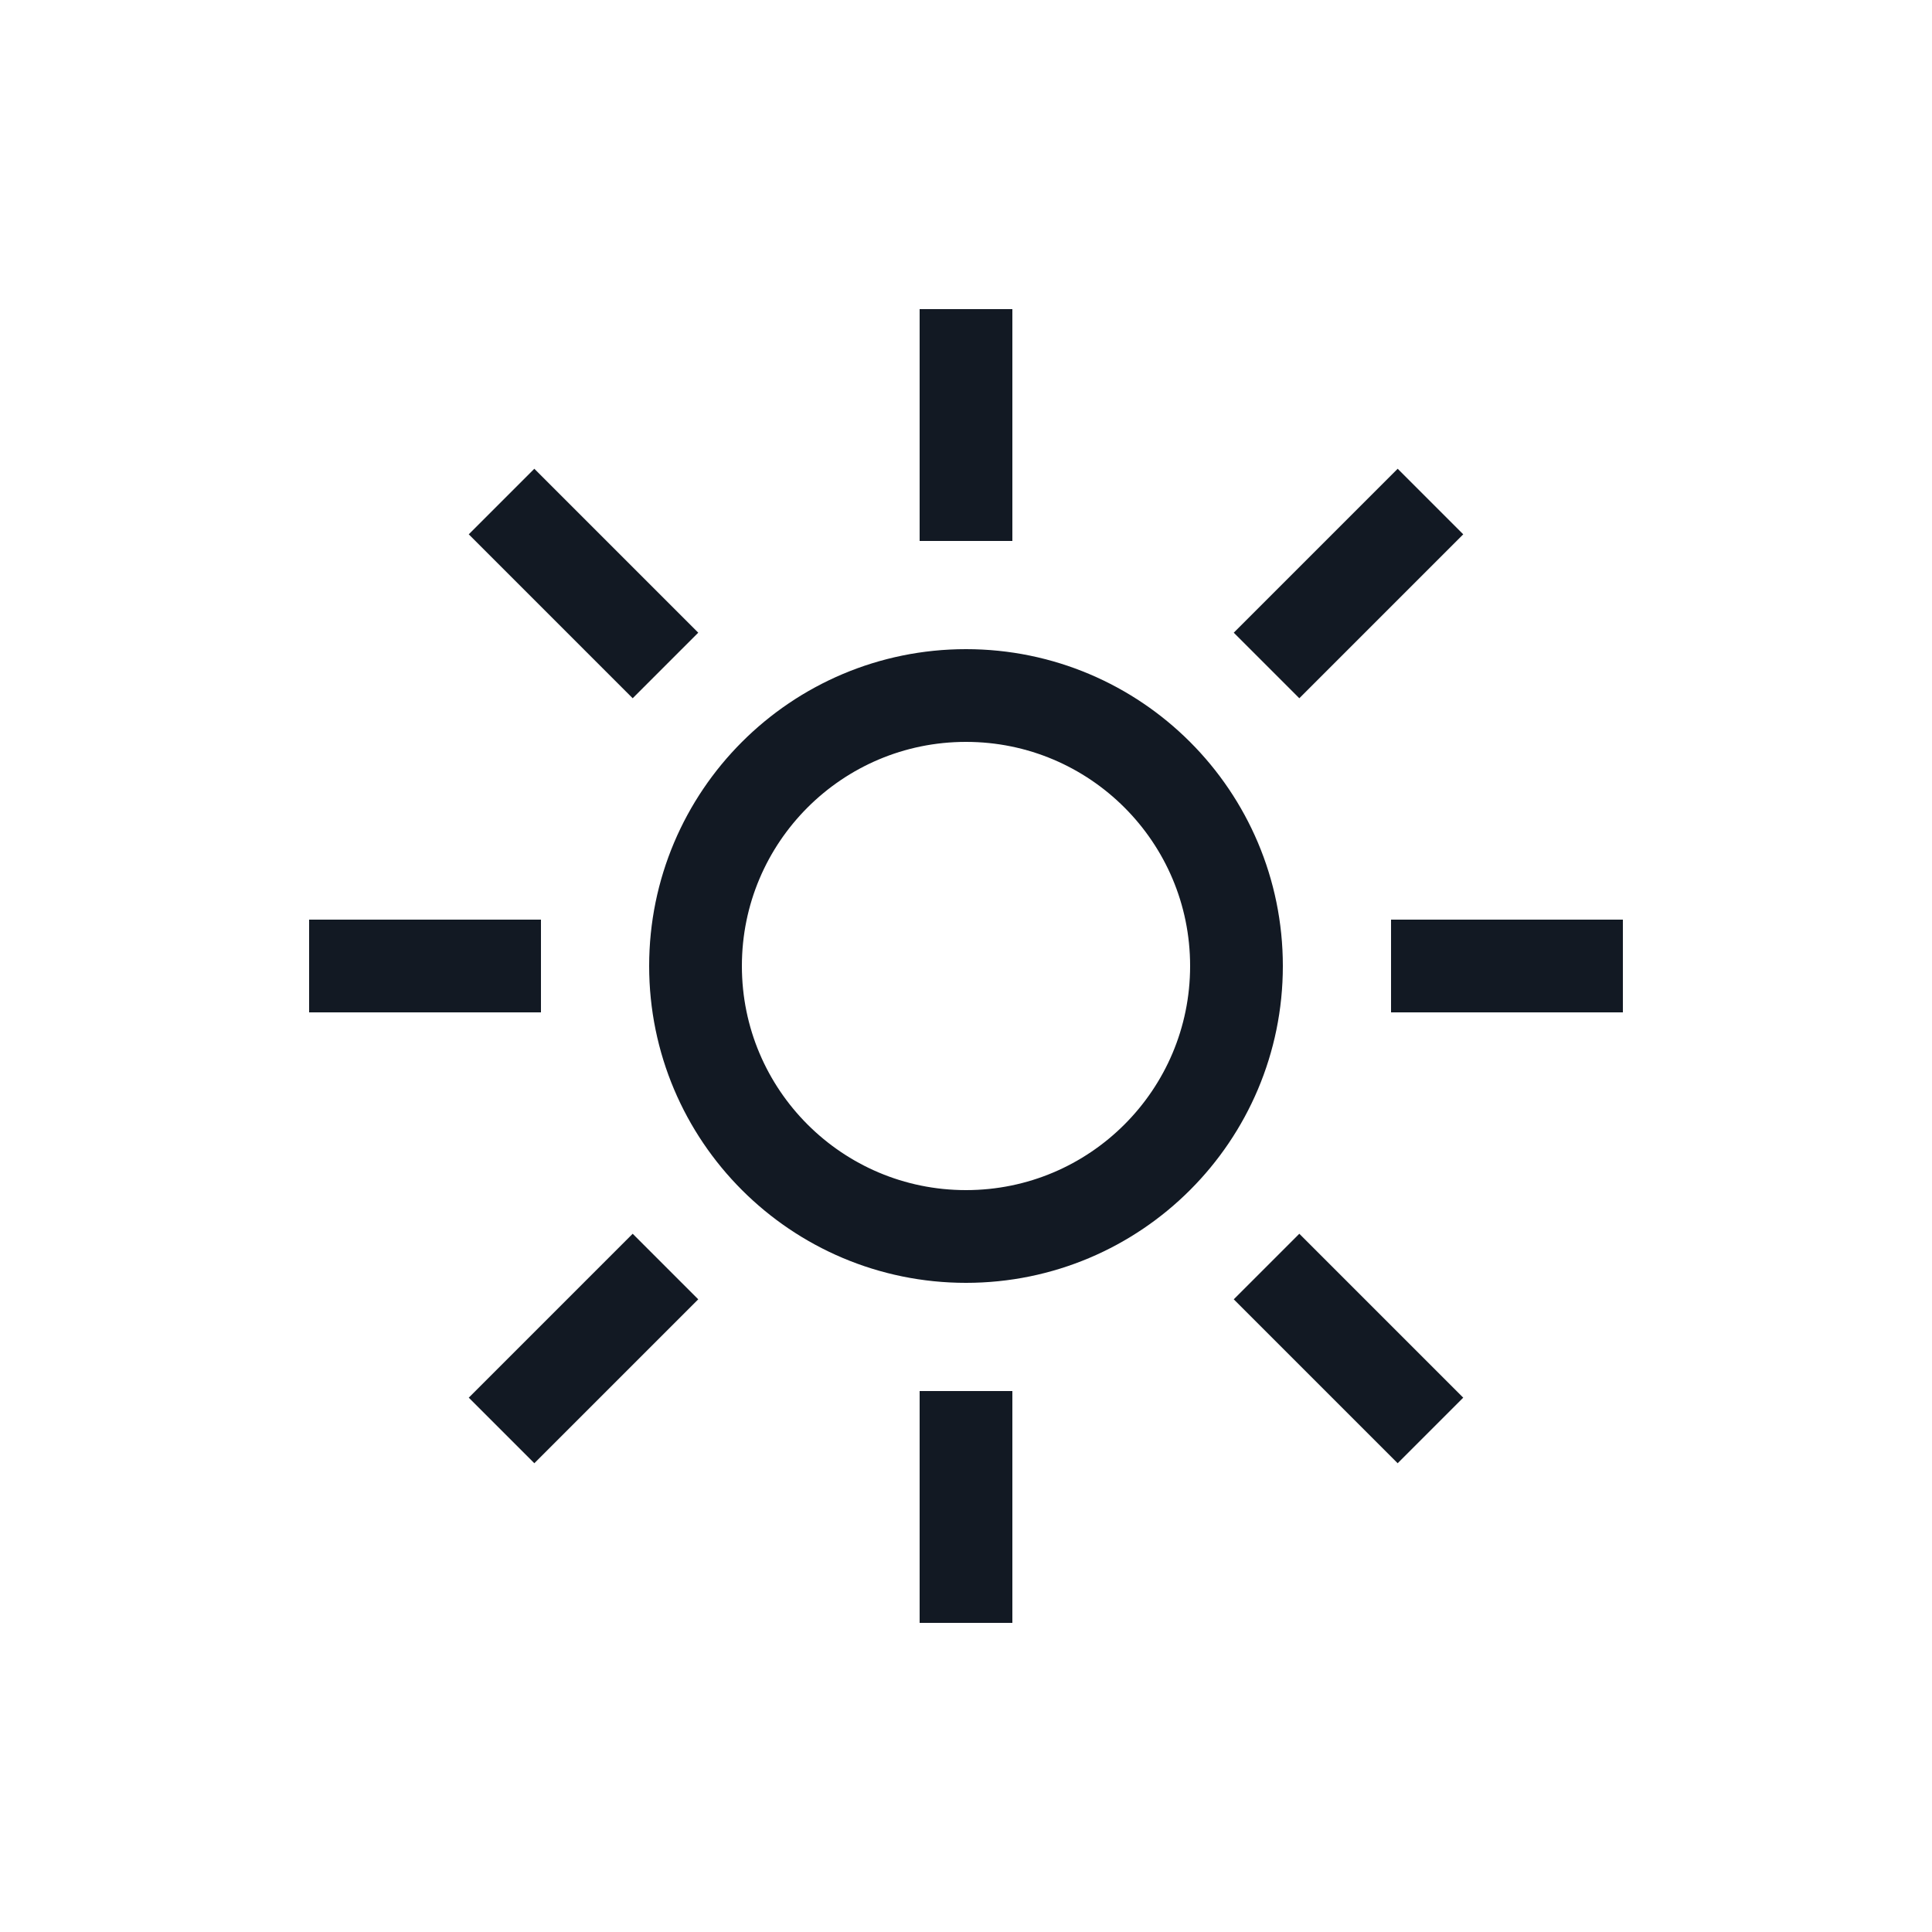
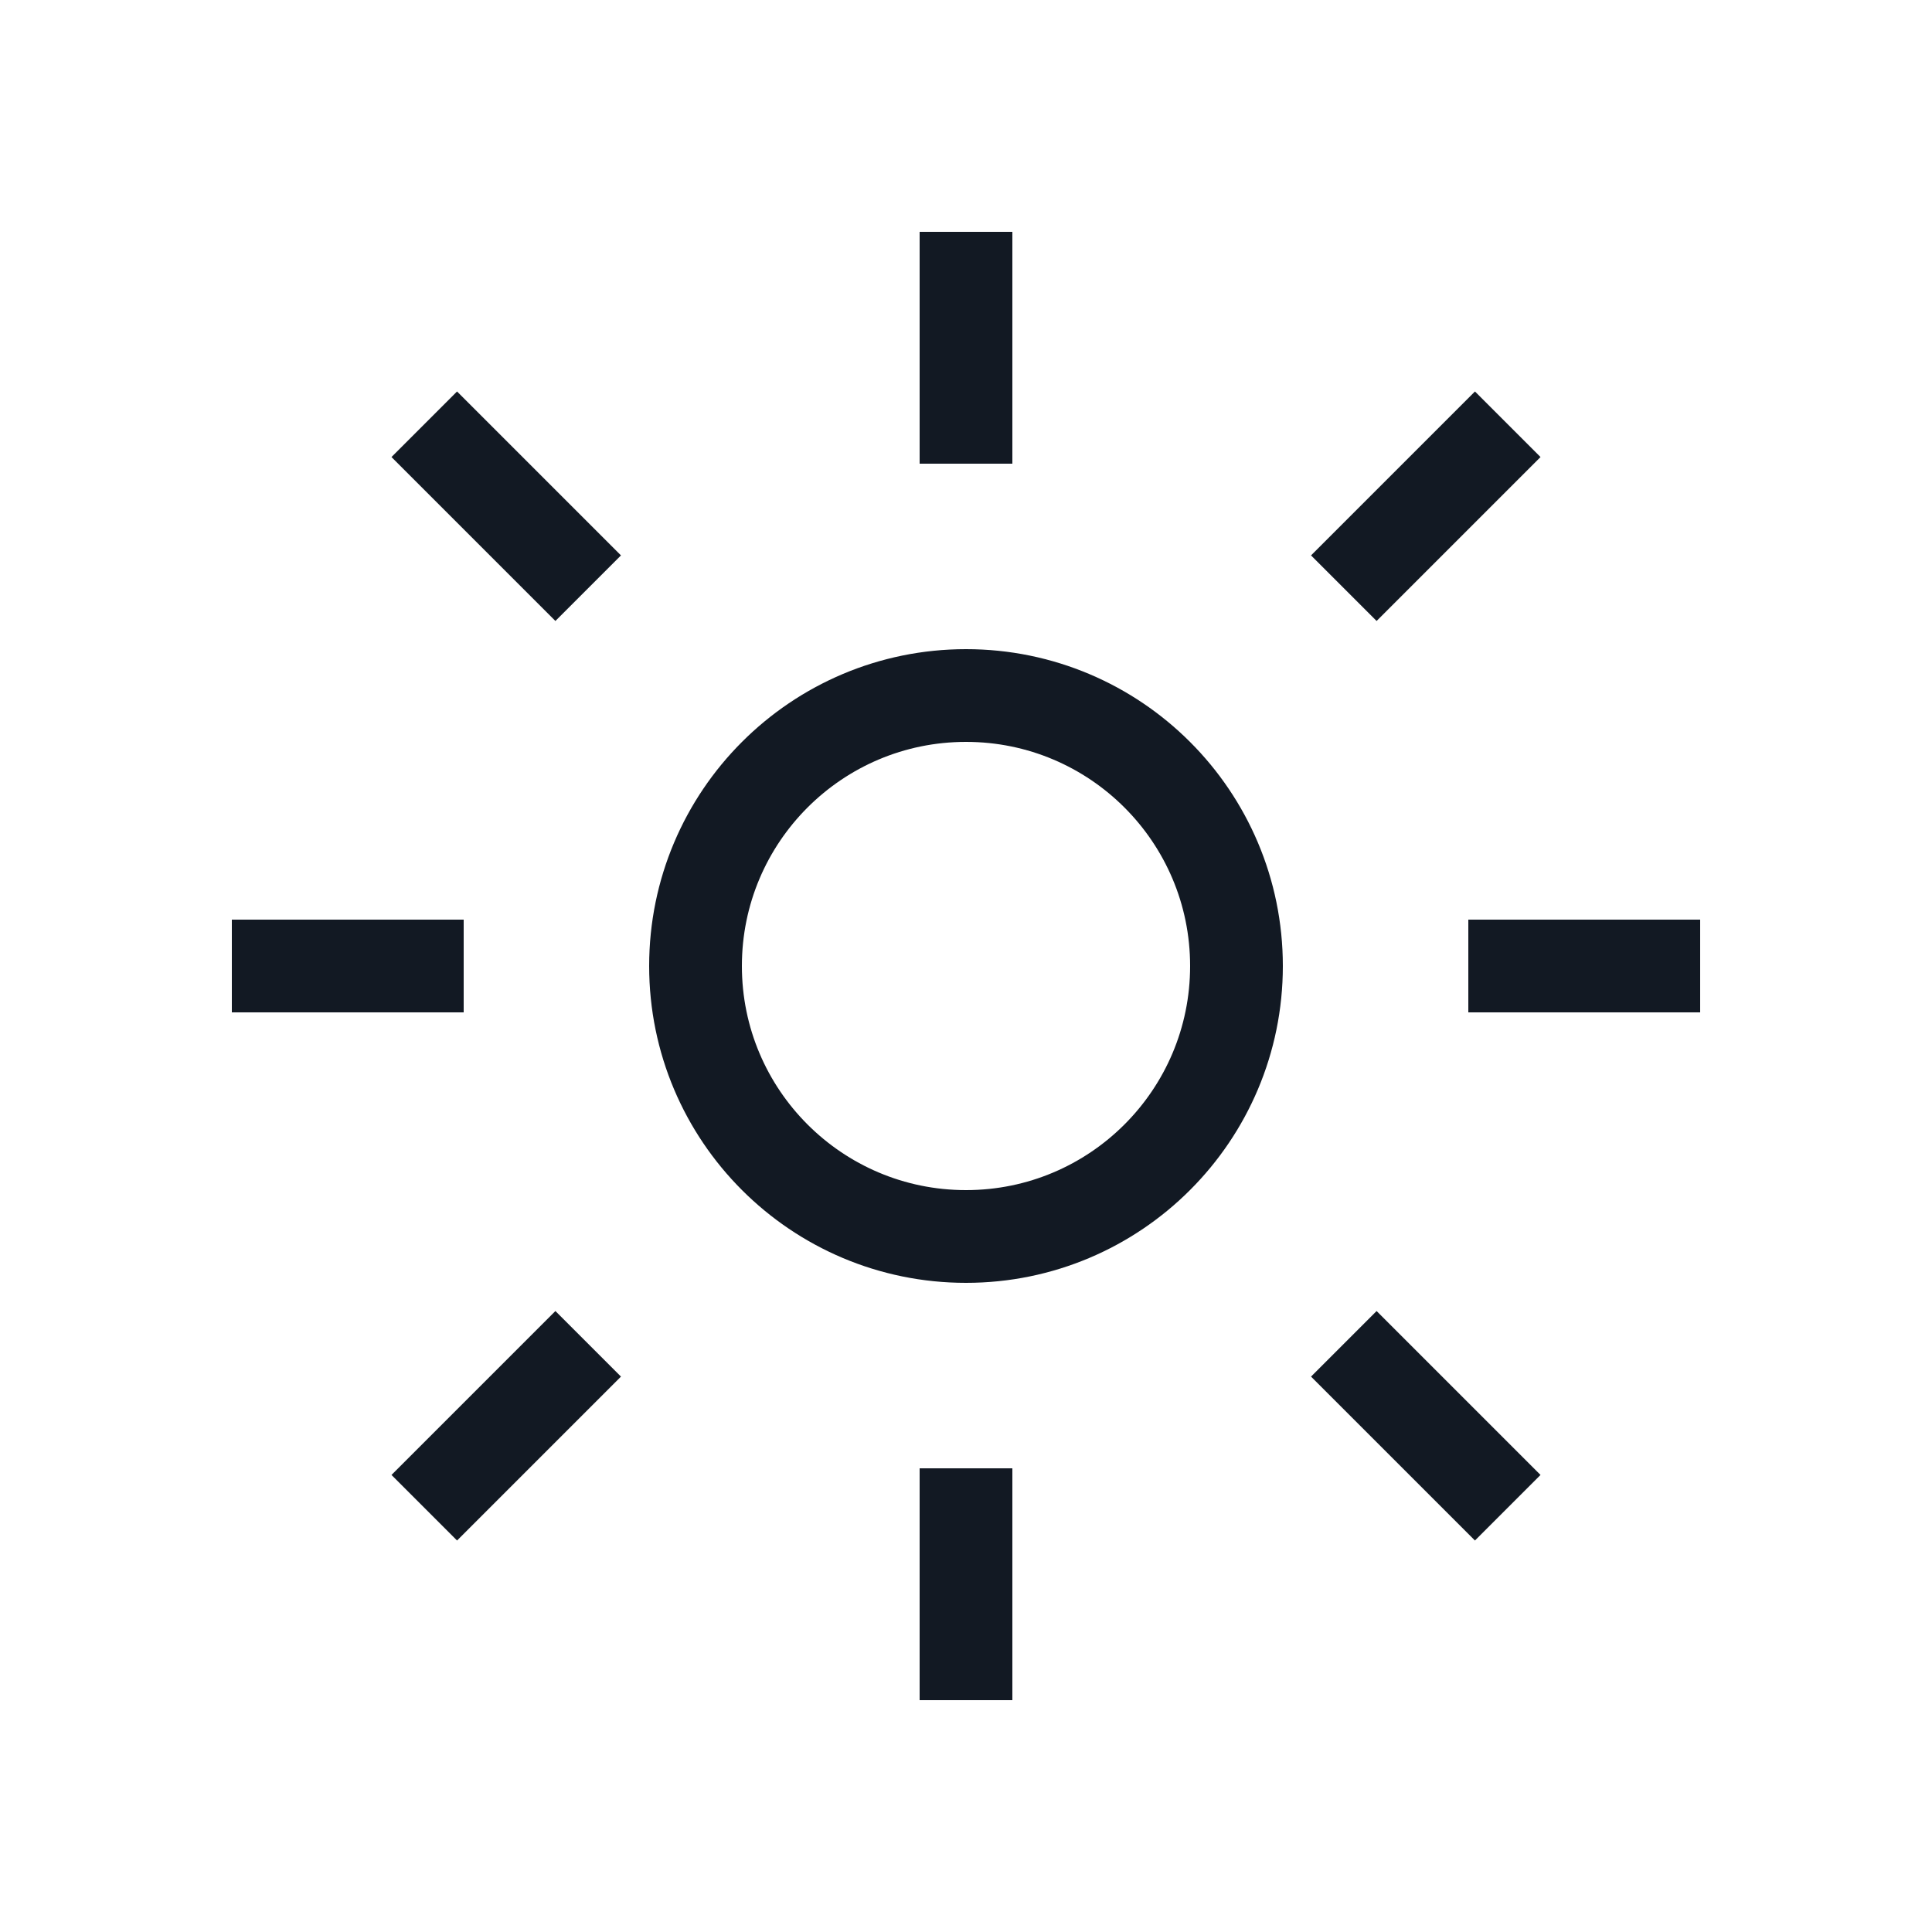
<svg xmlns="http://www.w3.org/2000/svg" width="25" height="25" viewBox="0 0 25 25" fill="none">
-   <path d="M18 12.5H21M4 12.5H7M12.5 7V4M12.5 21V18M16.389 8.611L18.51 6.49M6.49 18.51L8.611 16.389M8.611 8.611L6.49 6.49M18.51 18.51L16.389 16.389M16 12.5C16 14.433 14.433 16 12.5 16C10.567 16 9 14.433 9 12.5C9 10.567 10.567 9 12.5 9C14.433 9 16 10.567 16 12.5Z" stroke="#121923" stroke-width="1.2" />
+   <path d="M19 12.5H22M3 12.5H6M12.5 6V3M12.5 22V19M17.389 7.611L19.51 5.49M5.49 19.51L7.611 17.389M7.611 7.611L5.49 5.49M19.51 19.51L17.389 17.389M16 12.5C16 14.433 14.433 16 12.5 16C10.567 16 9 14.433 9 12.5C9 10.567 10.567 9 12.5 9C14.433 9 16 10.567 16 12.5Z" stroke="#121923" stroke-width="1.2" />
</svg>
